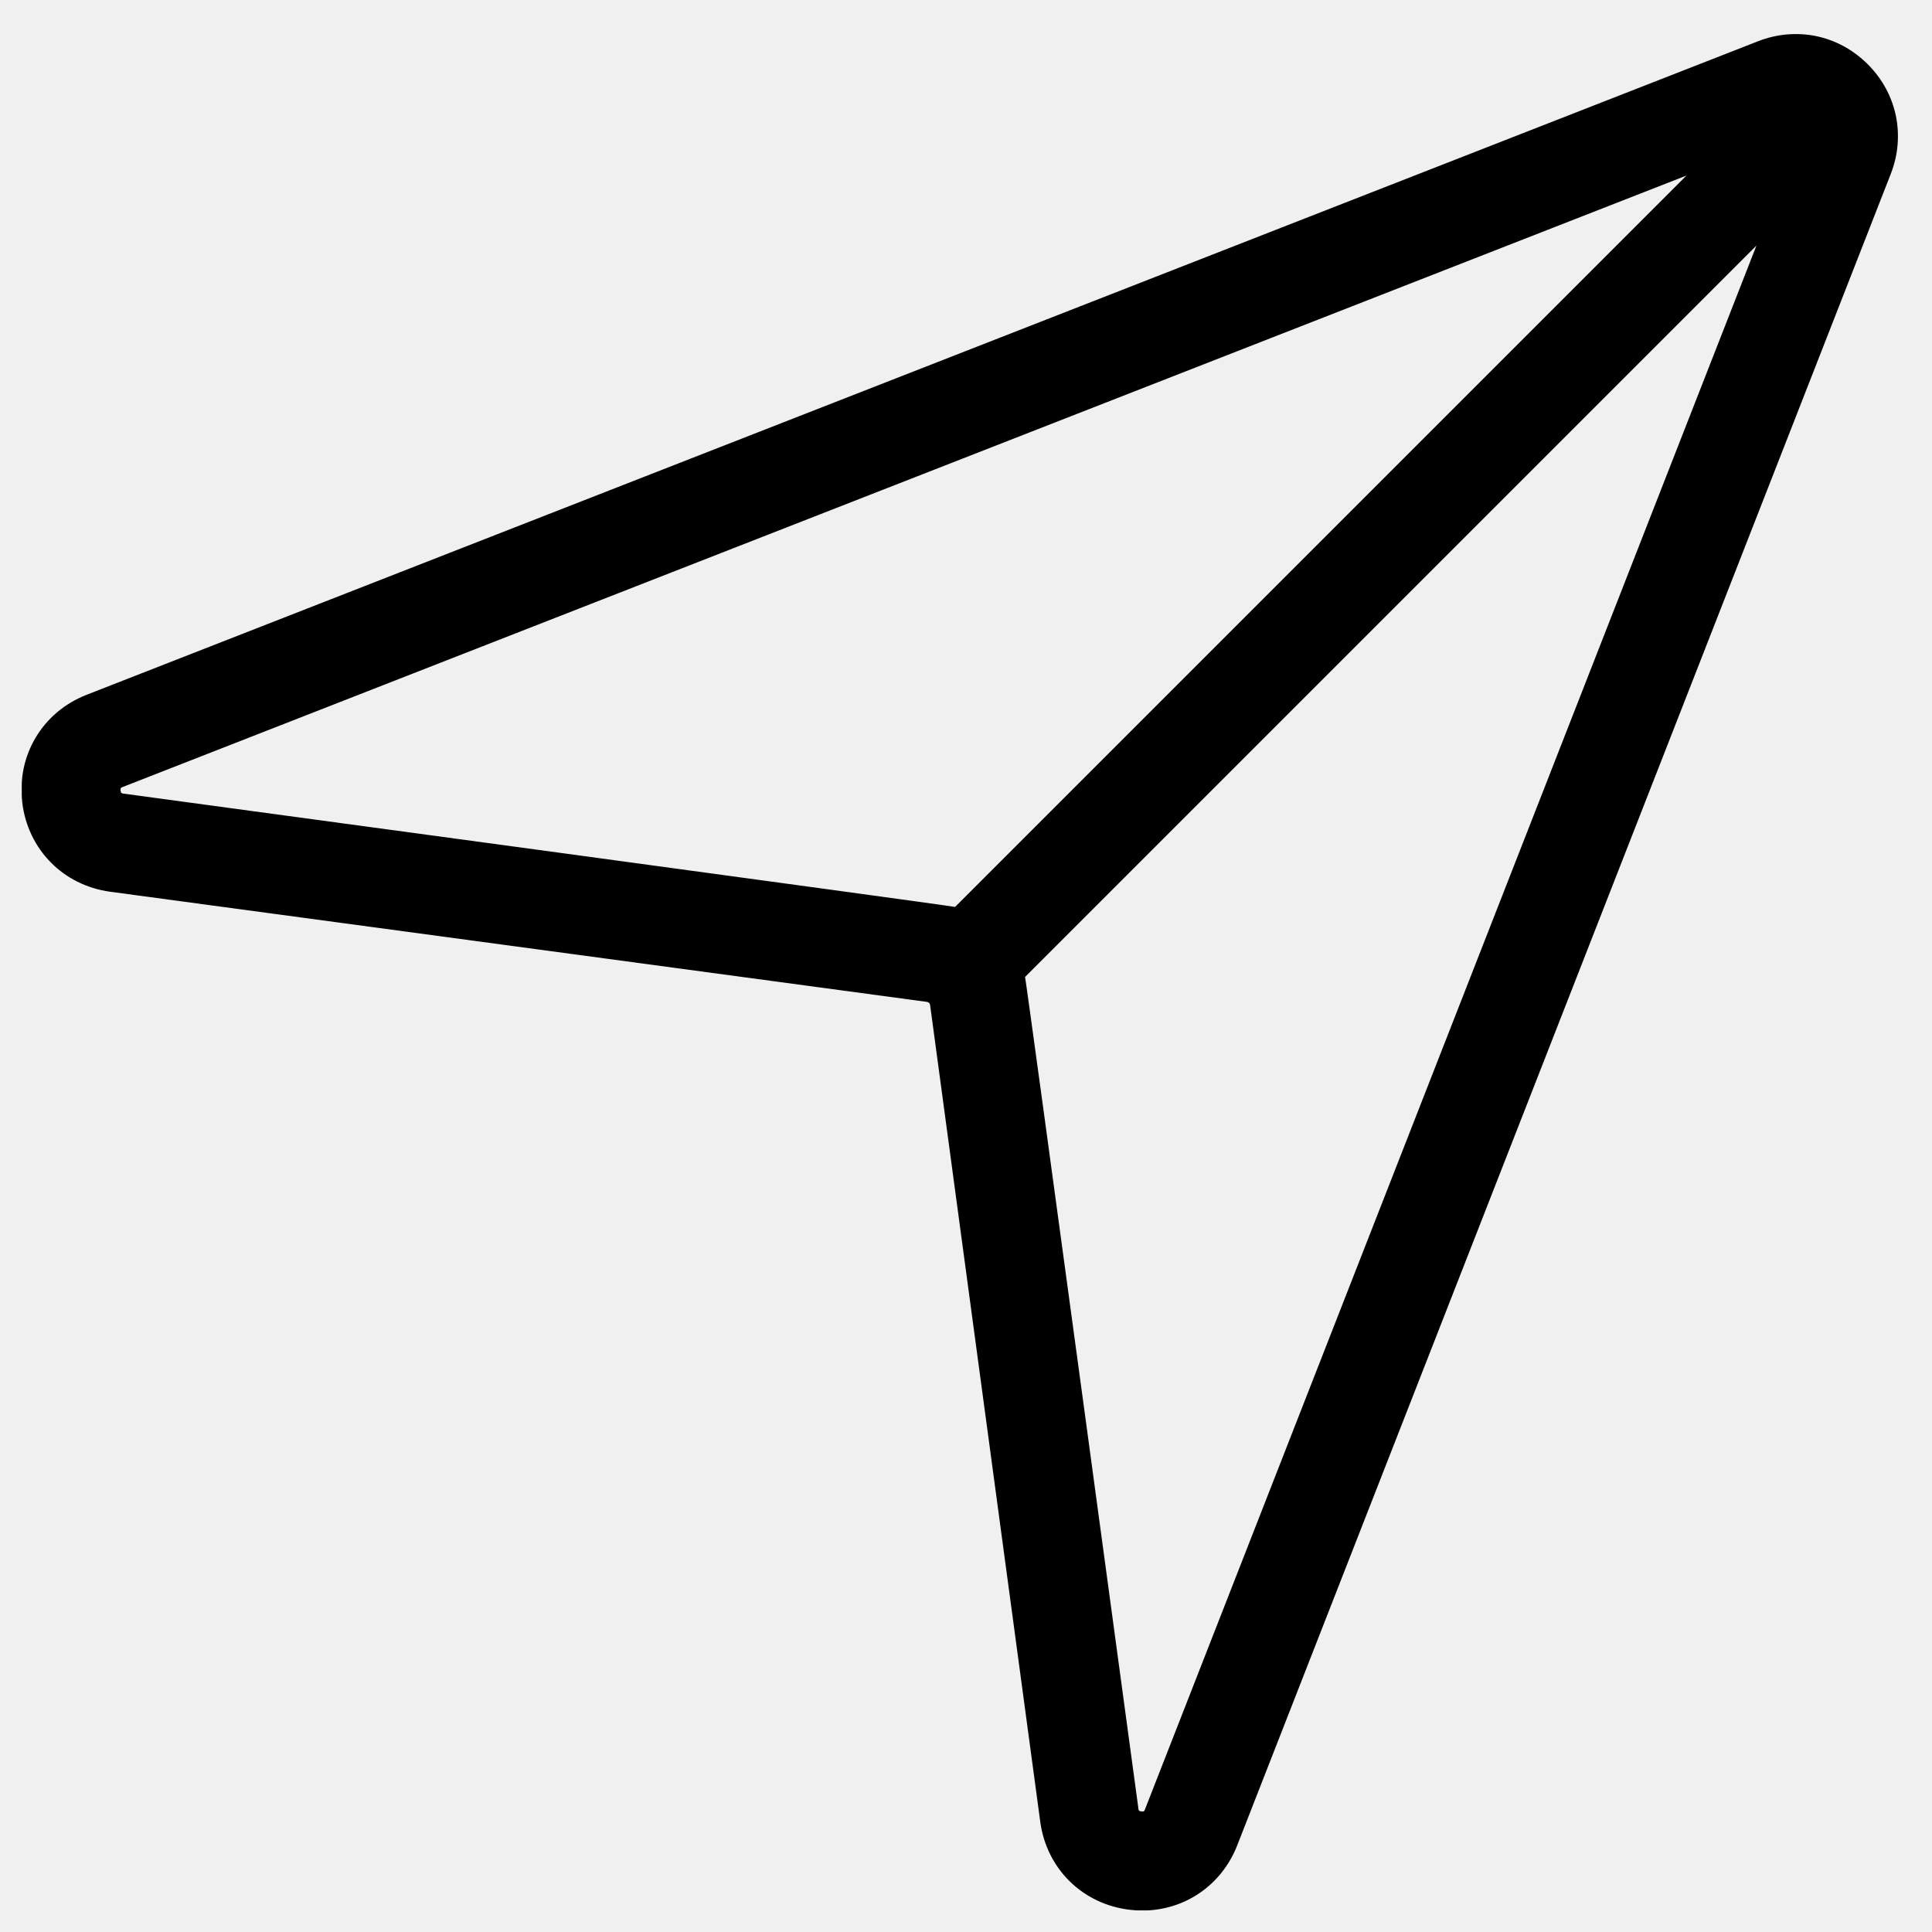
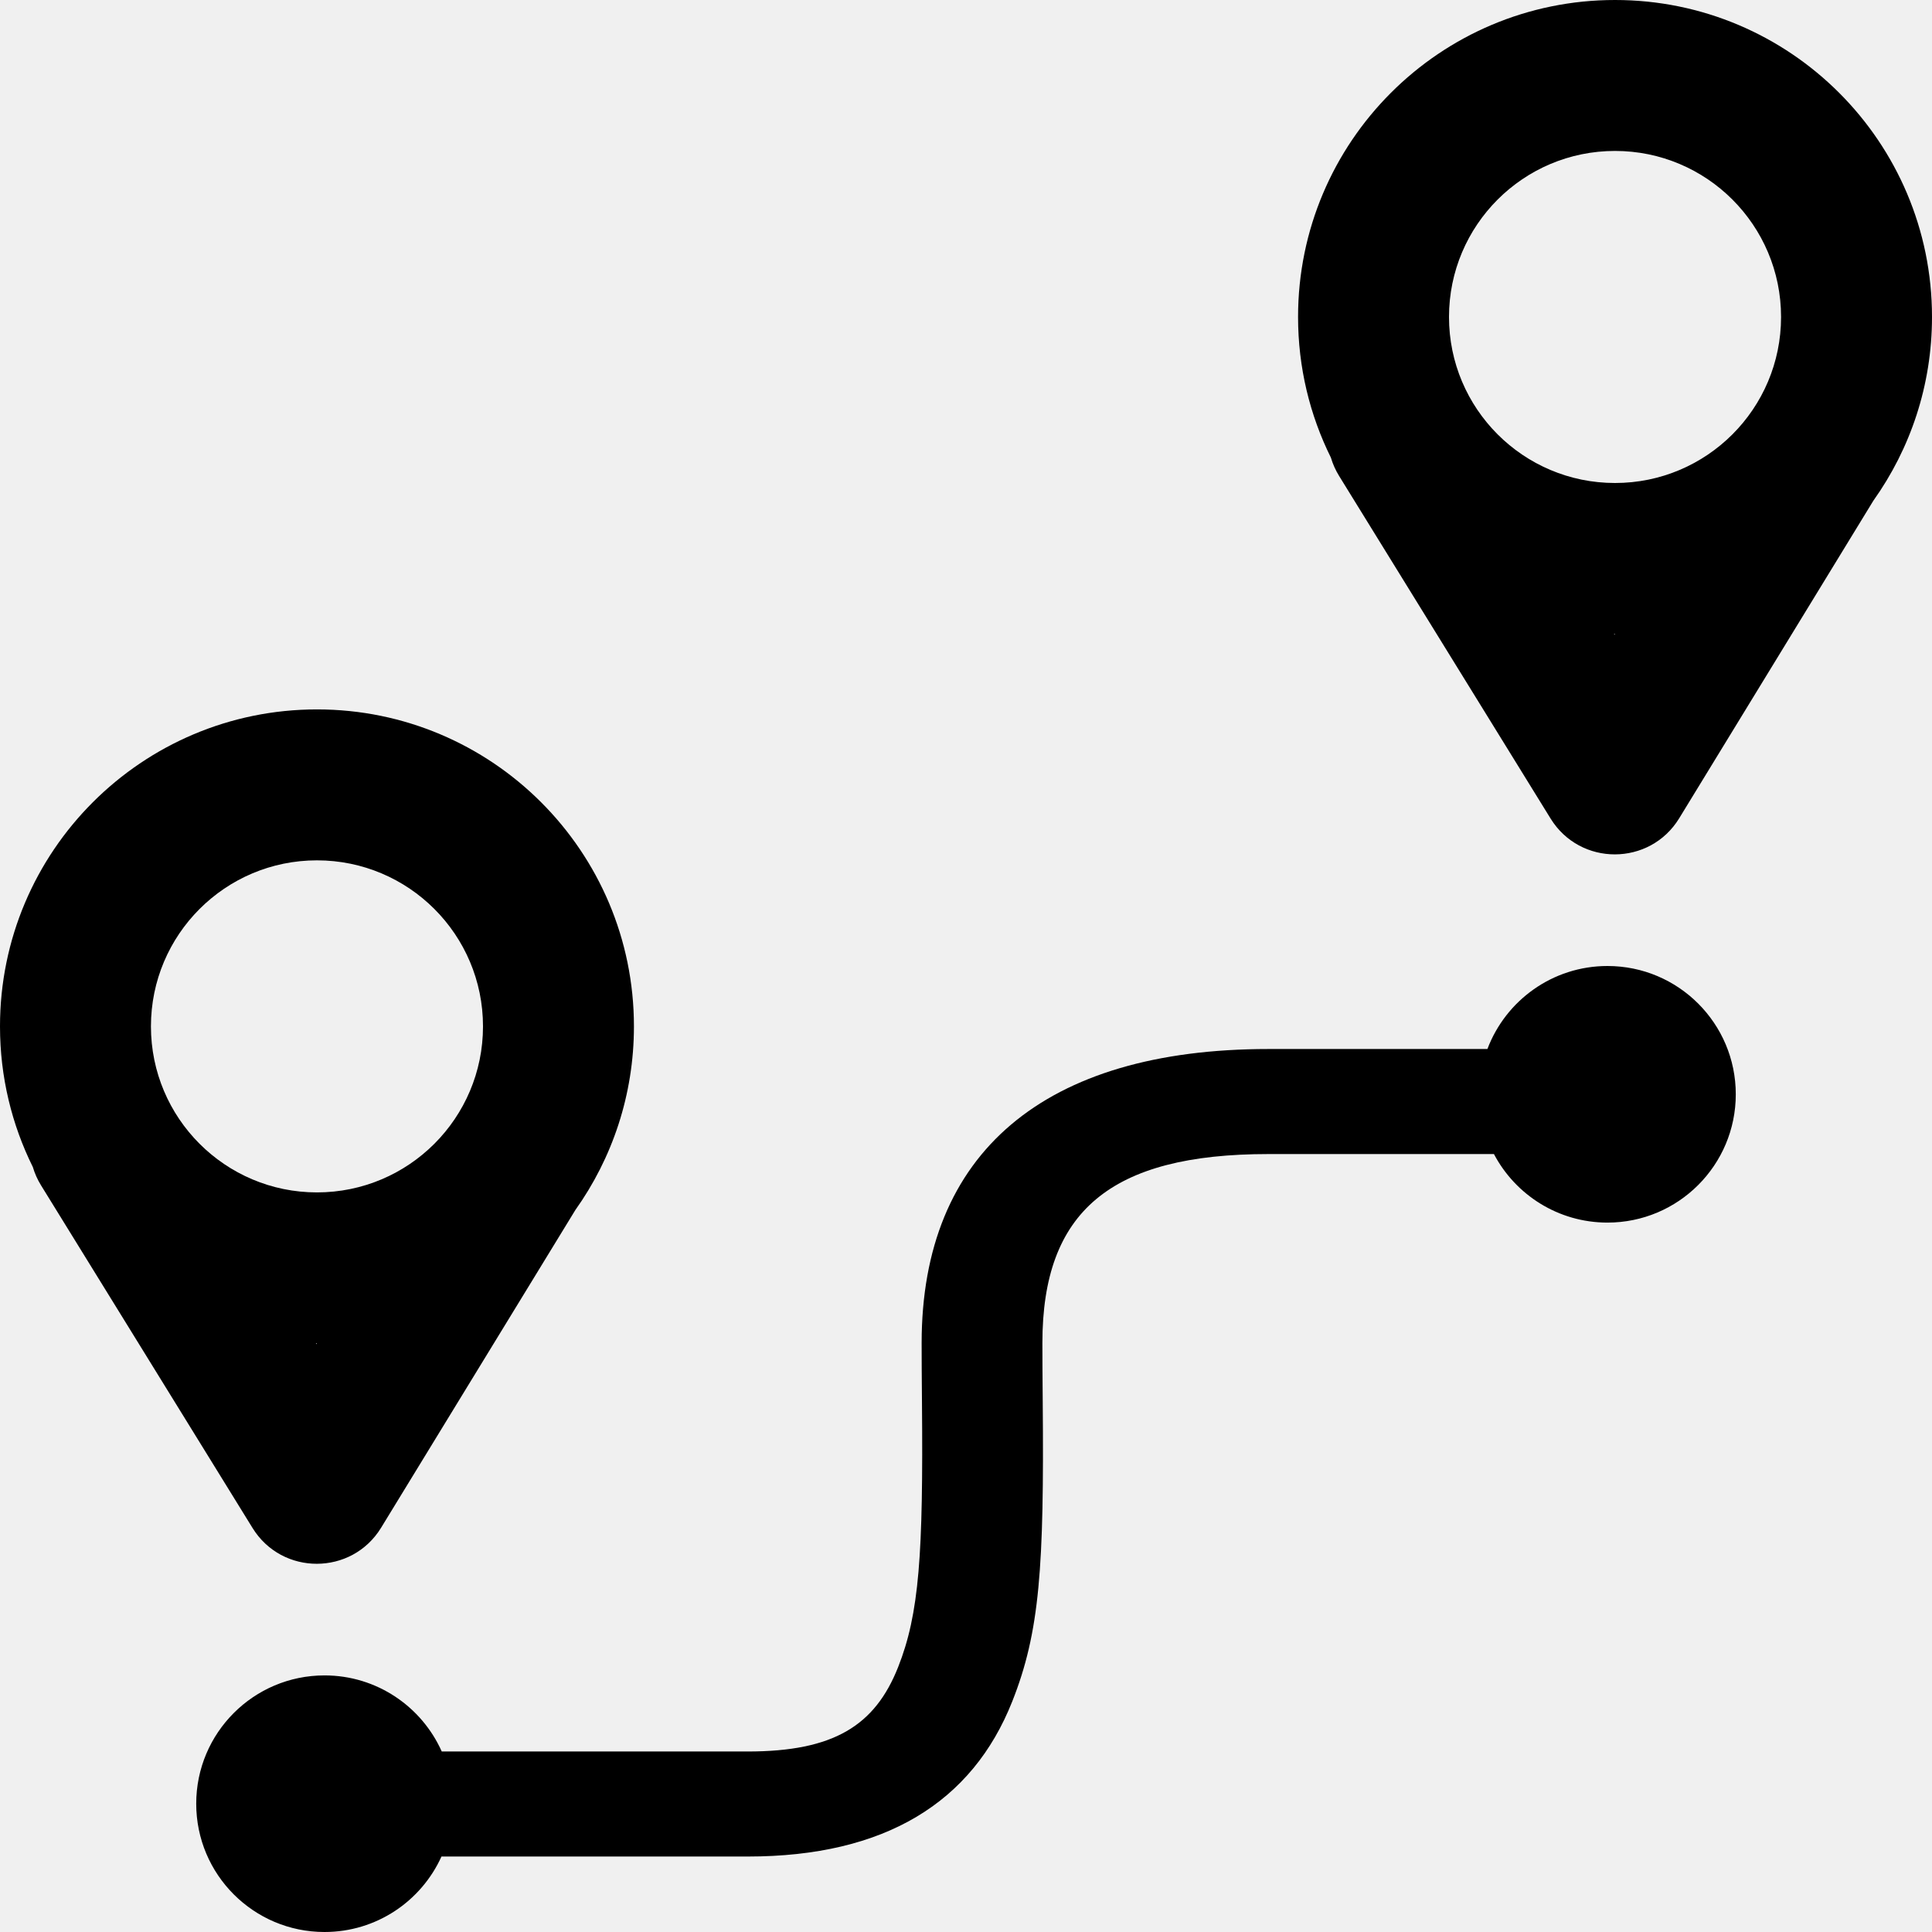
- <svg xmlns="http://www.w3.org/2000/svg" xmlns:xlink="http://www.w3.org/1999/xlink" width="180px" height="180px" viewBox="0 0 180 180" version="1.1">
-   <defs>
-     <polygon id="path-1" points="0.026 0.172 0.026 175 174.829 175 174.829 0.172" />
-   </defs>
+ <svg xmlns="http://www.w3.org/2000/svg" width="128px" height="128px" viewBox="0 0 128 128" version="1.1">
+   <defs />
  <g id="iconos" stroke="none" stroke-width="1" fill="none" fill-rule="evenodd">
-     <g id="logistics">
-       <g id="003-arrows" transform="translate(2, 3)">
-         <mask id="mask-2" fill="white">
-           <use xlink:href="#path-1" />
-         </mask>
-         <g id="Clip-2" />
-         <path d="M172.044,3.016 C172.034,3.006 172.025,2.996 172.016,2.984 C172.005,2.975 171.994,2.966 171.984,2.958 C169.263,0.258 165.36,-0.552 161.788,0.845 L6.074,61.73 C1.957,63.339 -0.453,67.371 0.072,71.759 C0.598,76.147 3.895,79.492 8.275,80.082 L84.379,90.346 C84.521,90.366 84.636,90.479 84.654,90.623 L94.918,166.727 C95.508,171.107 98.855,174.403 103.243,174.928 C103.643,174.977 104.041,175 104.433,175 C108.346,175 111.808,172.666 113.27,168.926 L174.156,13.212 C175.552,9.64 174.742,5.737 172.044,3.016 Z M9.508,70.94 C9.339,70.917 9.262,70.907 9.232,70.66 C9.202,70.414 9.275,70.383 9.434,70.322 L155.121,13.357 L86.98,81.498 C86.536,81.369 9.508,70.94 9.508,70.94 Z M104.678,165.566 C104.617,165.726 104.592,165.8 104.341,165.768 C104.093,165.74 104.083,165.661 104.061,165.493 C104.061,165.493 93.631,88.465 93.502,88.022 L161.643,19.881 L104.678,165.566 Z" id="Fill-1" fill="#000000" mask="url(#mask-2)" />
-       </g>
+     <g id="logistics" fill-rule="nonzero" fill="#000000">
+       <path d="M20.932,89 L20.965,89.053 L20.997,89 C20.975,89 20.953,89 20.932,89 Z M38.117,80.169 L25.251,101.213 C23.306,104.394 18.689,104.404 16.73,101.231 L2.719,78.533 C2.479,78.145 2.299,77.736 2.175,77.318 C0.783,74.511 0,71.347 0,68 C0,56.402 9.402,47 21,47 C32.598,47 42,56.402 42,68 C42,72.536 40.562,76.736 38.117,80.169 Z M21,79 C27.075,79 32,74.075 32,68 C32,61.925 27.075,57 21,57 C14.925,57 10,61.925 10,68 C10,74.075 14.925,79 21,79 Z" id="Combined-Shape" />
+       <path d="M106.932,42 L106.965,42.053 L106.997,42 C106.975,42 106.954,42 106.932,42 Z M124.117,33.169 L111.251,54.213 C109.306,57.394 104.689,57.404 102.73,54.231 L88.719,31.533 C88.479,31.145 88.299,30.736 88.175,30.318 C86.783,27.511 86,24.347 86,21 C86,9.402 95.402,0 107,0 C118.598,0 128,9.402 128,21 C128,25.536 126.562,29.736 124.117,33.169 Z M107,32 C113.075,32 118,27.075 118,21 C118,14.925 113.075,10 107,10 C100.925,10 96,14.925 96,21 C96,27.075 100.925,32 107,32 Z" id="Combined-Shape-Copy" />
+       <path d="M29.248,123 L49.534,123 C58.641,123 64.416,119.406 67.064,112.725 C68.888,108.122 69.18,103.854 69.083,92.842 C69.067,90.951 69.061,90.059 69.061,88.977 C69.061,80.259 73.566,76.459 84.033,76.459 L98.977,76.459 C100.4,79.159 103.235,81 106.5,81 C111.194,81 115,77.194 115,72.5 C115,67.806 111.194,64 106.5,64 C102.862,64 99.757,66.286 98.545,69.5 L84.033,69.5 C69.203,69.5 61.061,76.366 61.061,88.977 C61.061,90.083 61.067,90.987 61.083,92.895 C61.172,102.996 60.904,106.915 59.501,110.456 C57.963,114.335 55.223,116.041 49.534,116.041 L29.267,116.041 C27.941,113.07 24.963,111 21.5,111 C16.806,111 13,114.806 13,119.5 C13,124.194 16.806,128 21.5,128 C24.947,128 27.914,125.949 29.248,123 Z" id="Combined-Shape" />
    </g>
  </g>
</svg>
